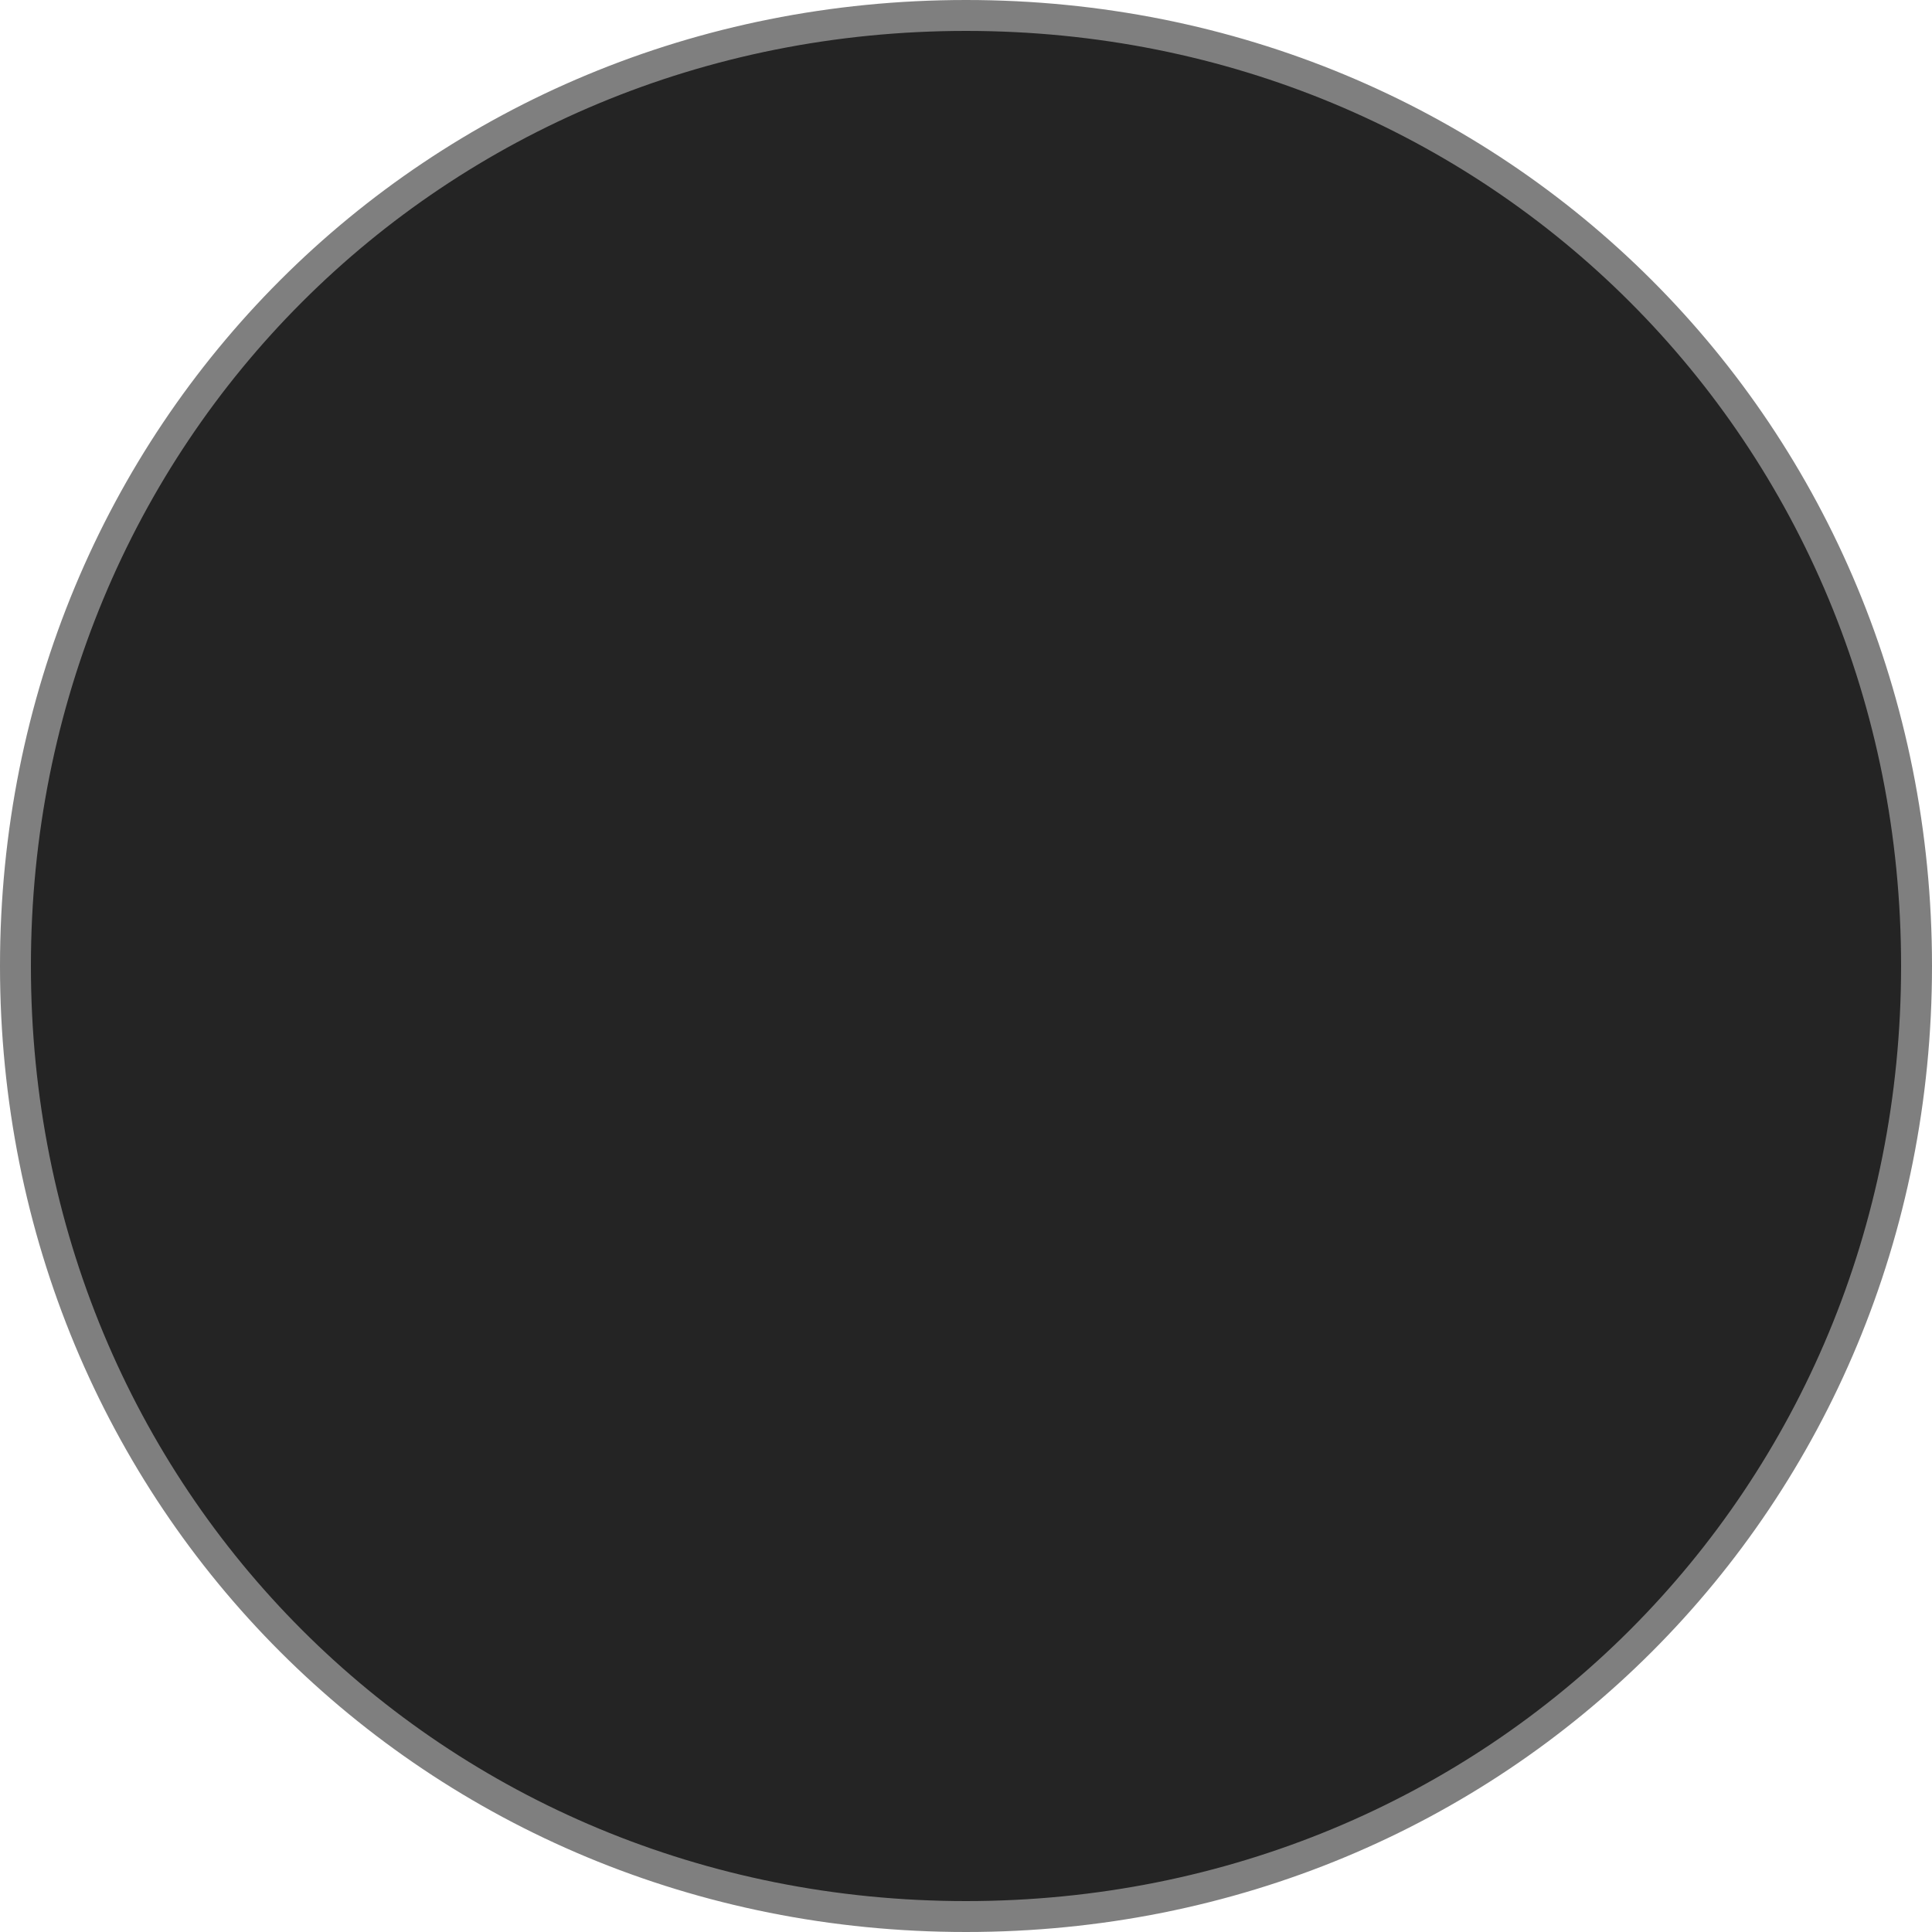
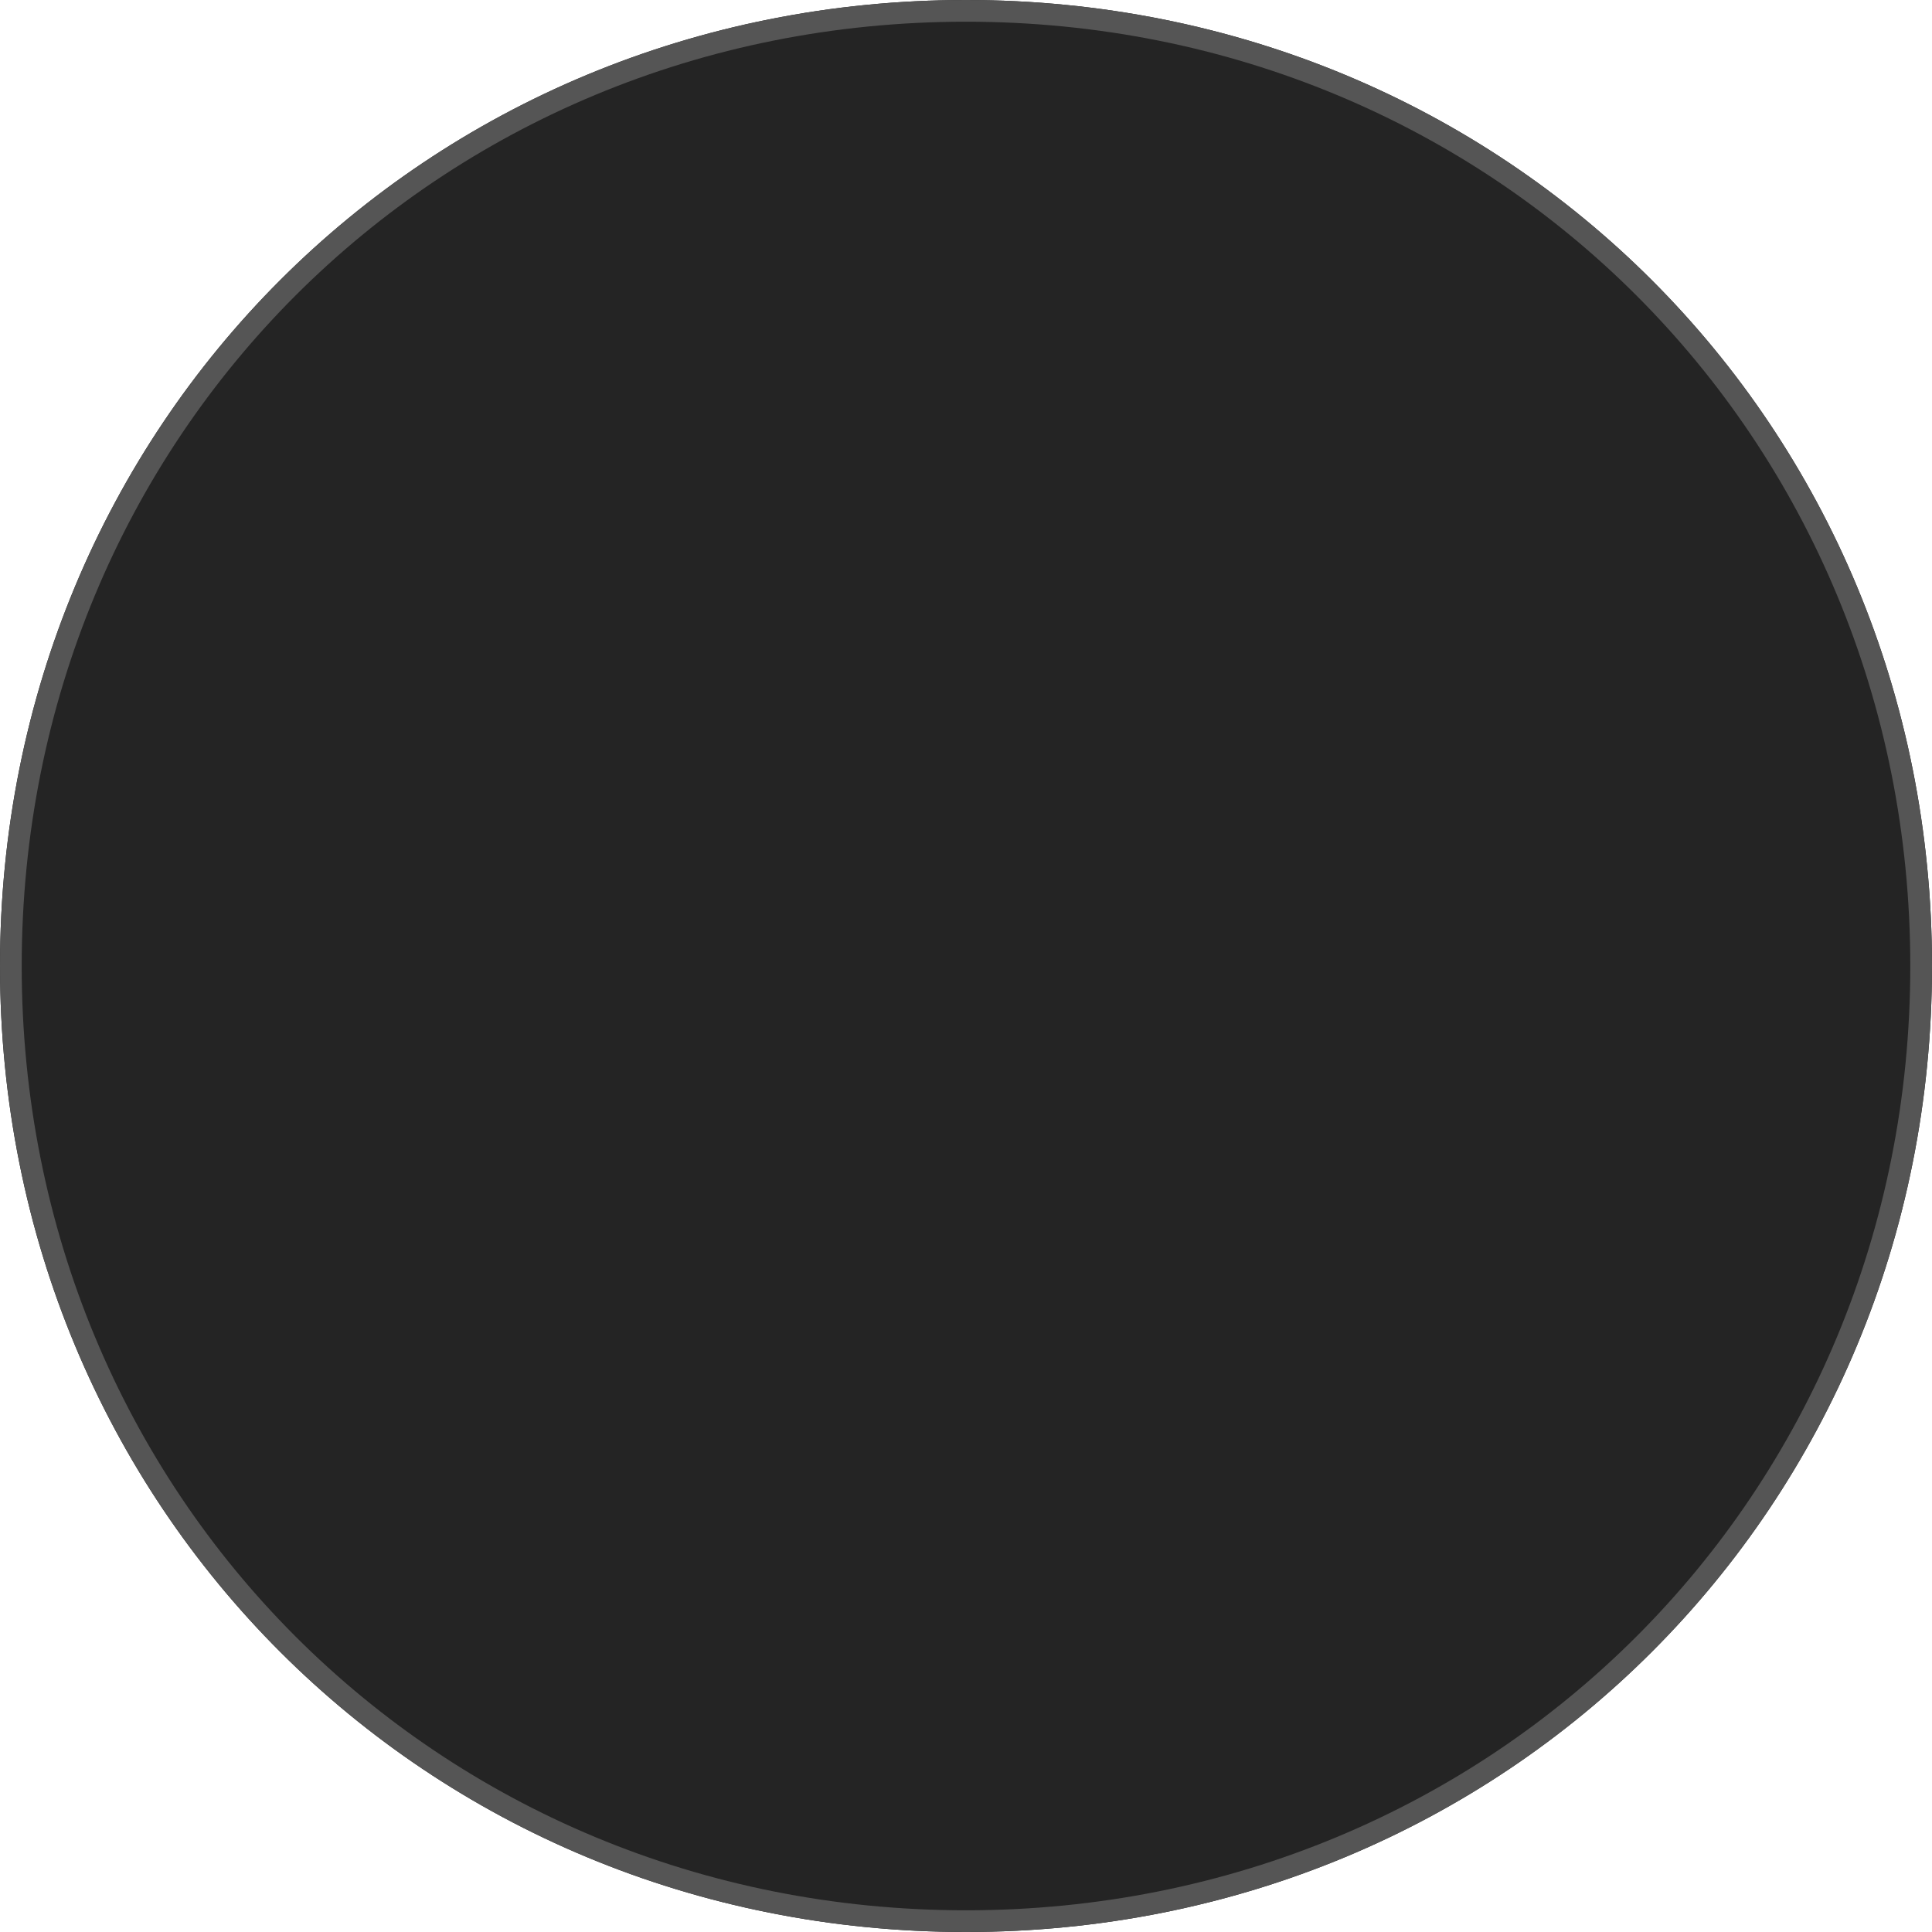
- <svg xmlns="http://www.w3.org/2000/svg" version="1.1" width="125px" height="125px">
-   <g>
-     <path d="M 62.5 1  C 96.94 1  124 28.06  124 62.5  C 124 96.94  96.94 124  62.5 124  C 28.06 124  1 96.94  1 62.5  C 1 28.06  28.06 1  62.5 1  Z " fill-rule="nonzero" fill="#242424" stroke="none" />
-     <path d="M 62.5 1  C 96.94 1  124 28.06  124 62.5  C 124 96.94  96.94 124  62.5 124  C 28.06 124  1 96.94  1 62.5  C 1 28.06  28.06 1  62.5 1  Z " stroke-width="2" stroke="#7f7f7f" fill="none" />
+ <svg xmlns="http://www.w3.org/2000/svg" version="1.1" width="89px" height="89px">
+   <g transform="matrix(1 0 0 1 -177 -350 )">
+     <path d="M 221.5 350  C 246.42 350  266 369.58  266 394.5  C 266 419.42  246.42 439  221.5 439  C 196.58 439  177 419.42  177 394.5  C 177 369.58  196.58 350  221.5 350  Z " fill-rule="nonzero" fill="#242424" stroke="none" />
+     <path d="M 221.5 350.5  C 246.14 350.5  265.5 369.86  265.5 394.5  C 265.5 419.14  246.14 438.5  221.5 438.5  C 196.86 438.5  177.5 419.14  177.5 394.5  C 177.5 369.86  196.86 350.5  221.5 350.5  Z " stroke-width="1" stroke="#555555" fill="none" />
  </g>
</svg>
